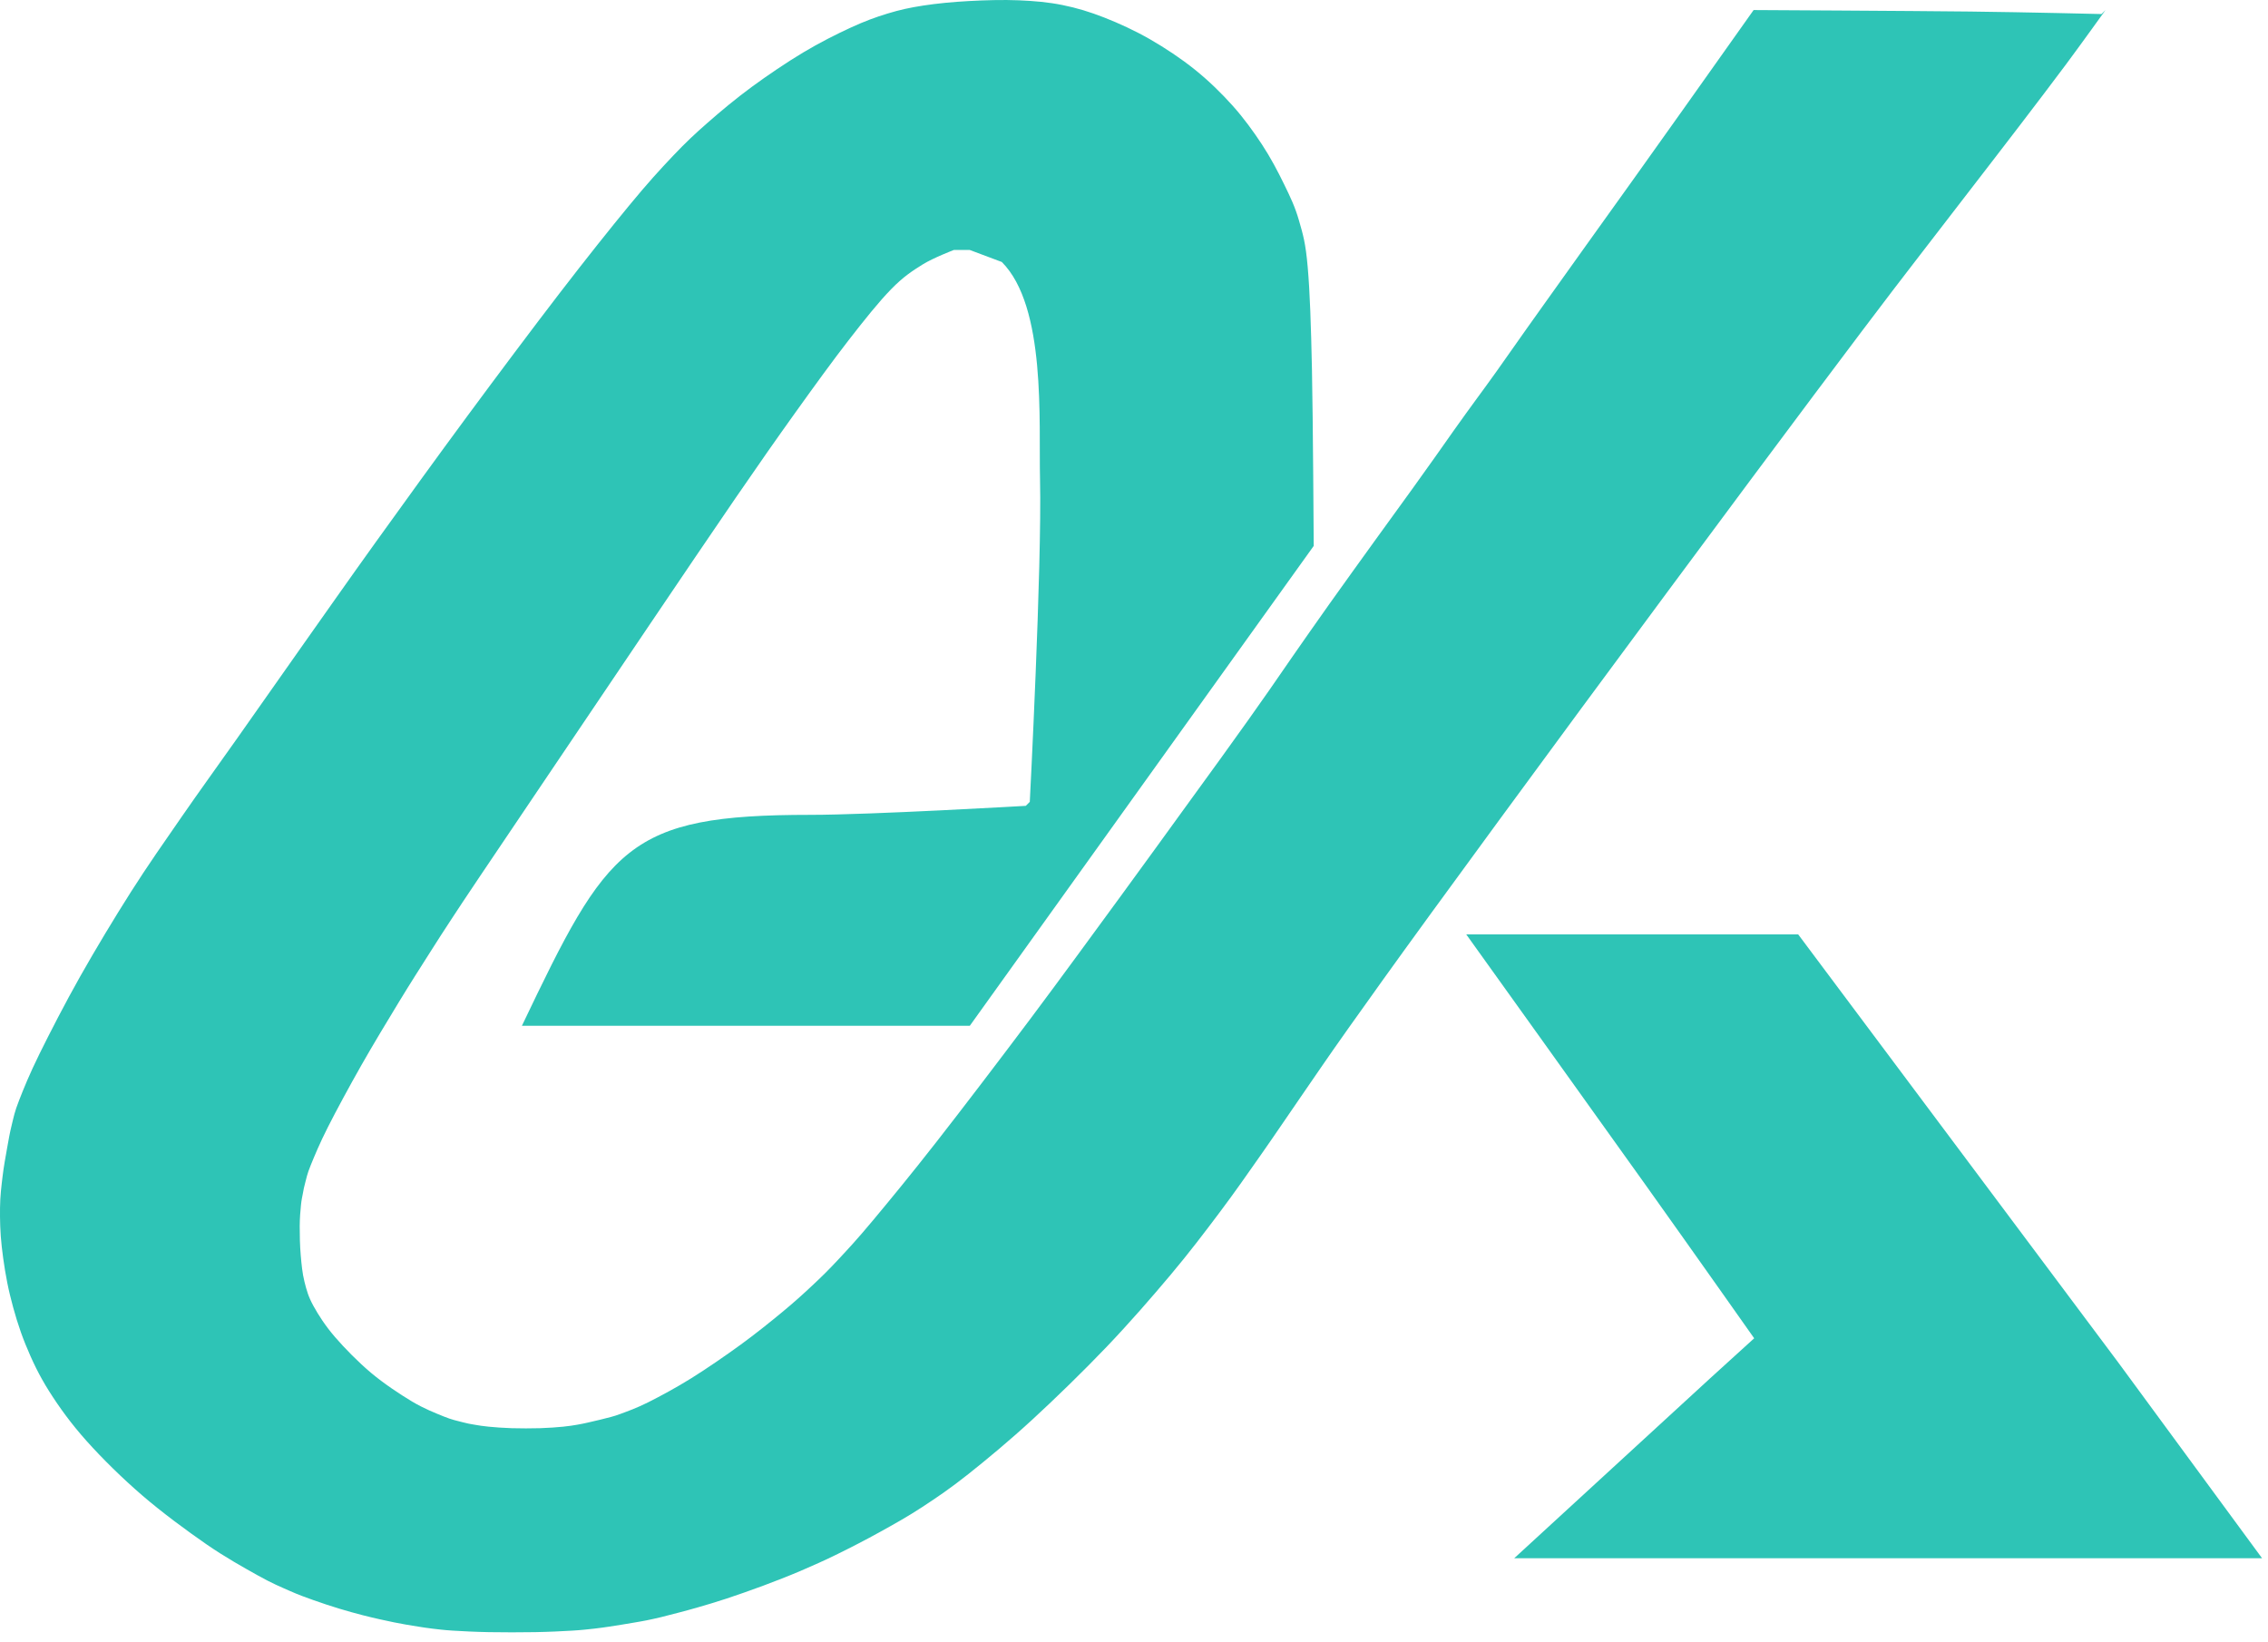
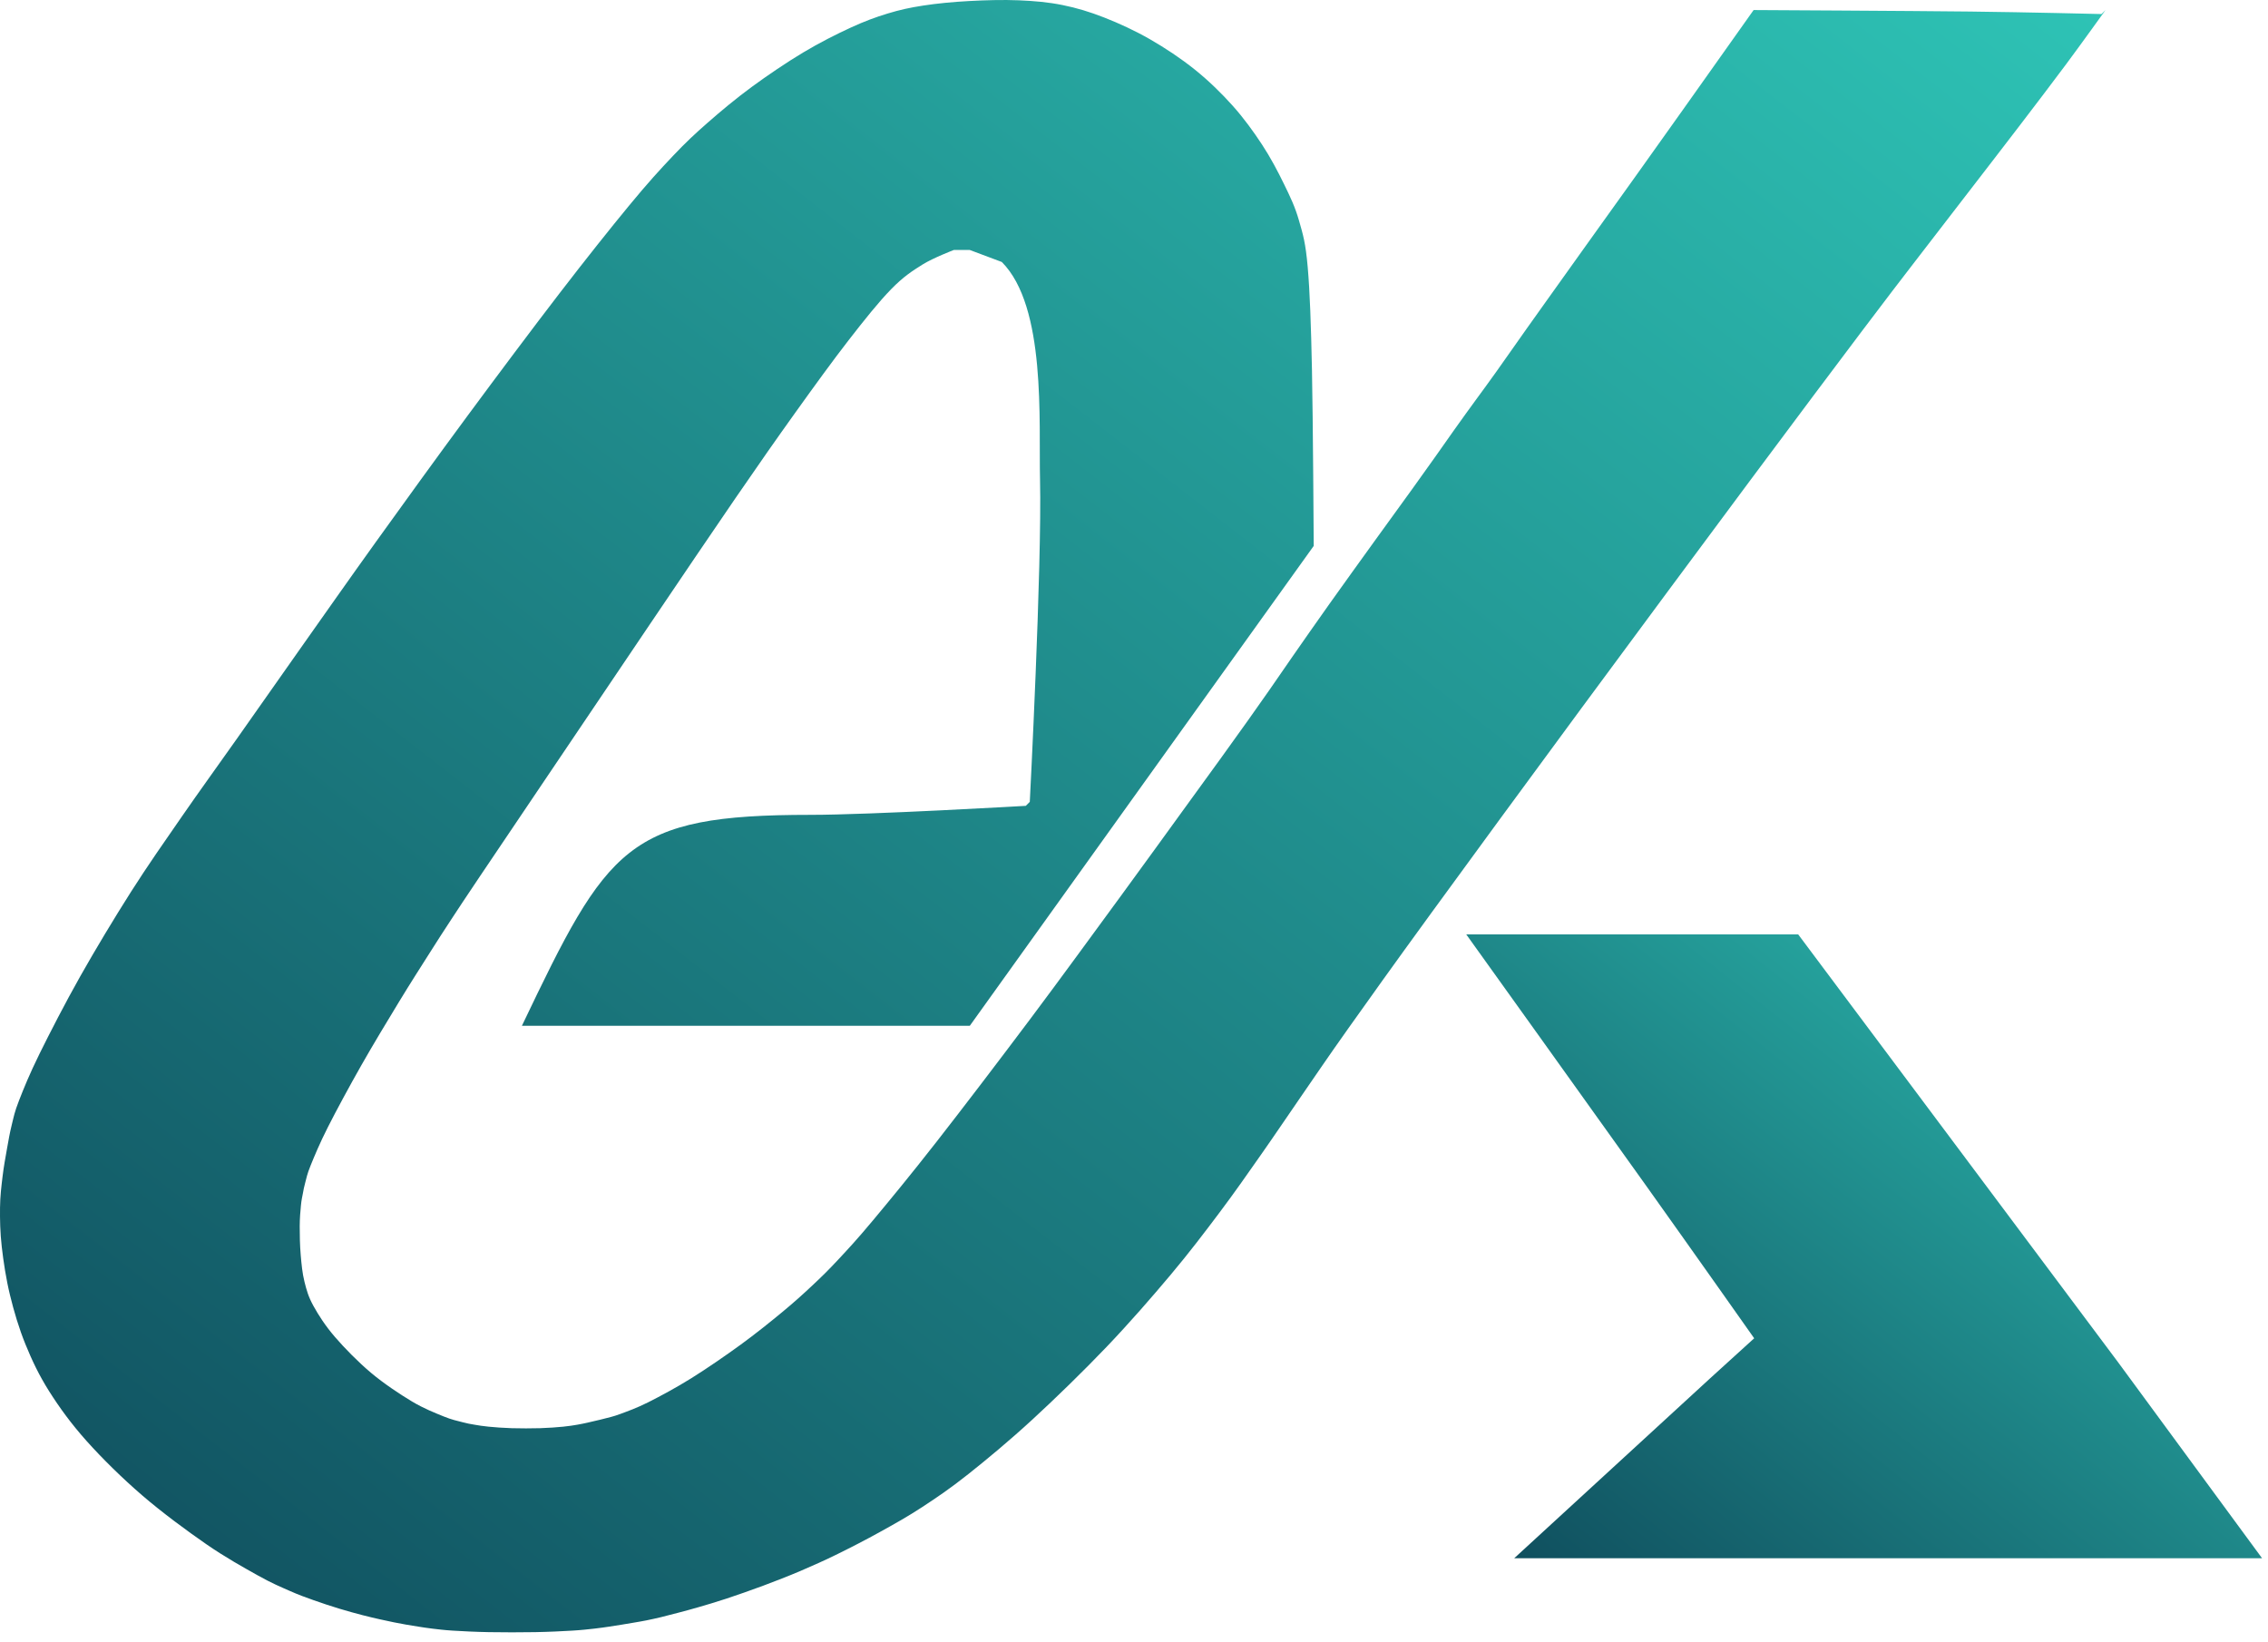
<svg xmlns="http://www.w3.org/2000/svg" width="181" height="131" viewBox="0 0 181 131" fill="none">
-   <path d="M117.015 74.571C117.015 74.571 127.547 89.265 131.377 94.637C135.207 100.01 139.994 106.805 139.994 106.805L136.483 109.996L120.845 124.358H180.526L169.037 108.72L143.505 74.571H117.015Z" fill="#2EC4B6" />
-   <path d="M168.034 0.802L167.715 1.121C167.715 1.121 161.851 0.975 157.223 0.921C152.595 0.868 139.949 0.802 139.949 0.802C139.949 0.802 135.853 6.583 134.264 8.82C132.675 11.058 131.425 12.81 130.415 14.226C129.404 15.642 128.846 16.417 128.201 17.318C127.556 18.219 127.087 18.873 126.545 19.631C126.003 20.39 125.481 21.121 124.949 21.866C124.417 22.61 123.877 23.365 123.354 24.1C122.83 24.834 122.289 25.592 121.806 26.274C121.323 26.955 120.855 27.623 120.456 28.189C120.057 28.755 119.723 29.231 119.411 29.67C119.098 30.109 118.847 30.454 118.579 30.823C118.312 31.192 118.07 31.519 117.806 31.881C117.541 32.244 117.297 32.576 116.992 33C116.687 33.424 116.371 33.864 115.973 34.425C115.576 34.986 115.155 35.591 114.605 36.366C114.055 37.14 113.489 37.938 112.671 39.074C111.852 40.211 110.794 41.661 109.695 43.185C108.597 44.709 107.166 46.693 106.081 48.219C104.996 49.746 103.982 51.205 103.187 52.344C102.392 53.484 101.91 54.199 101.312 55.057C100.714 55.915 100.245 56.58 99.597 57.491C98.948 58.401 98.294 59.316 97.423 60.523C96.552 61.729 95.701 62.9 94.371 64.731C93.041 66.563 91.472 68.744 89.444 71.513C87.416 74.282 84.653 78.079 82.203 81.347C79.753 84.615 76.831 88.448 74.743 91.121C72.655 93.794 70.983 95.818 69.677 97.384C68.37 98.95 67.712 99.648 66.904 100.516C66.096 101.383 65.578 101.889 64.829 102.59C64.082 103.291 63.37 103.936 62.416 104.724C61.462 105.512 60.312 106.44 59.105 107.318C57.898 108.195 56.402 109.226 55.175 109.991C53.949 110.755 52.688 111.43 51.744 111.906C50.8 112.381 50.086 112.627 49.51 112.843C48.935 113.059 48.619 113.112 48.294 113.202C47.968 113.292 47.792 113.325 47.556 113.382C47.319 113.438 47.123 113.488 46.877 113.541C46.631 113.594 46.402 113.647 46.08 113.701C45.757 113.754 45.438 113.813 44.943 113.86C44.447 113.907 43.792 113.96 43.108 113.98C42.423 114 41.518 114 40.834 113.98C40.149 113.96 39.494 113.907 38.998 113.86C38.503 113.813 38.211 113.76 37.861 113.701C37.512 113.641 37.313 113.611 36.904 113.501C36.495 113.391 36.08 113.318 35.408 113.043C34.736 112.767 33.839 112.424 32.875 111.846C31.911 111.267 30.647 110.43 29.623 109.572C28.599 108.714 27.499 107.591 26.731 106.7C25.963 105.808 25.421 104.961 25.016 104.226C24.61 103.491 24.467 102.969 24.298 102.291C24.128 101.613 24.062 100.895 23.998 100.157C23.935 99.419 23.915 98.524 23.919 97.863C23.922 97.201 23.975 96.629 24.018 96.187C24.061 95.745 24.121 95.509 24.178 95.21C24.234 94.911 24.254 94.761 24.357 94.392C24.46 94.023 24.494 93.737 24.796 92.996C25.099 92.254 25.501 91.27 26.173 89.944C26.844 88.618 27.878 86.706 28.826 85.037C29.773 83.368 30.95 81.423 31.857 79.931C32.765 78.438 33.58 77.171 34.271 76.081C34.962 74.991 35.328 74.422 36.006 73.388C36.685 72.354 37.044 71.809 38.34 69.878C39.637 67.946 41.535 65.137 43.786 61.799C46.036 58.461 49.364 53.518 51.844 49.851C54.324 46.184 56.728 42.619 58.666 39.798C60.604 36.977 61.964 35.034 63.474 32.926C64.984 30.818 66.451 28.792 67.725 27.151C68.998 25.511 70.133 24.09 71.117 23.082C72.101 22.075 72.795 21.63 73.629 21.108C74.463 20.586 76.119 19.951 76.119 19.951H77.396L79.949 20.908C83.507 24.466 82.893 33.598 83 38.274C83.159 45.242 82.183 63.993 82.183 63.993L81.864 64.312C81.864 64.312 69.497 65.031 64.67 65.031C50.002 65.031 48.502 67.524 41.651 81.866H77.396L104.843 43.568C104.843 43.568 104.783 33.252 104.703 29.545C104.624 25.838 104.537 23.318 104.364 21.327C104.191 19.336 103.982 18.704 103.666 17.597C103.35 16.49 102.961 15.695 102.469 14.685C101.977 13.674 101.399 12.577 100.714 11.533C100.029 10.489 99.254 9.419 98.36 8.421C97.466 7.424 96.445 6.43 95.348 5.549C94.251 4.668 92.981 3.827 91.778 3.135C90.574 2.444 89.291 1.856 88.127 1.4C86.964 0.945 85.933 0.632 84.796 0.403C83.659 0.173 82.552 0.077 81.306 0.024C80.059 -0.029 78.586 0.014 77.316 0.084C76.046 0.153 74.766 0.276 73.686 0.443C72.606 0.609 71.804 0.785 70.834 1.081C69.863 1.377 68.985 1.699 67.861 2.218C66.738 2.737 65.405 3.405 64.091 4.193C62.778 4.981 61.249 6.014 59.982 6.945C58.716 7.876 57.539 8.86 56.492 9.778C55.444 10.695 54.743 11.35 53.699 12.451C52.655 13.551 51.738 14.552 50.228 16.38C48.719 18.209 46.798 20.619 44.643 23.421C42.489 26.224 39.736 29.901 37.303 33.195C34.869 36.49 32.263 40.097 30.042 43.189C27.822 46.281 25.834 49.12 23.978 51.746C22.123 54.372 20.488 56.713 18.912 58.947C17.336 61.181 15.933 63.112 14.524 65.15C13.114 67.188 11.808 69.046 10.454 71.174C9.101 73.302 7.622 75.762 6.405 77.916C5.189 80.07 3.969 82.447 3.154 84.1C2.34 85.752 1.887 86.885 1.518 87.83C1.149 88.774 1.099 89.126 0.94 89.764C0.78 90.403 0.684 90.968 0.561 91.659C0.438 92.351 0.295 93.126 0.202 93.913C0.109 94.701 0.012 95.453 0.002 96.387C-0.008 97.321 0.009 98.355 0.142 99.518C0.275 100.682 0.484 102.071 0.8 103.368C1.116 104.665 1.515 106.018 2.037 107.298C2.559 108.577 3.117 109.761 3.932 111.048C4.746 112.334 5.687 113.634 6.924 115.017C8.161 116.4 9.763 117.976 11.352 119.345C12.941 120.715 14.916 122.168 16.459 123.235C18.001 124.302 19.497 125.127 20.607 125.748C21.718 126.37 22.386 126.639 23.121 126.965C23.855 127.291 24.357 127.467 25.016 127.703C25.674 127.939 26.419 128.182 27.07 128.381C27.722 128.581 28.38 128.757 28.925 128.9C29.471 129.043 29.919 129.142 30.341 129.239C30.764 129.335 31.113 129.408 31.459 129.478C31.804 129.548 32.093 129.602 32.416 129.658C32.738 129.715 33.044 129.765 33.393 129.818C33.742 129.871 34.052 129.924 34.51 129.978C34.969 130.031 35.395 130.09 36.146 130.137C36.897 130.184 37.925 130.237 39.018 130.257C40.112 130.277 41.601 130.277 42.709 130.257C43.816 130.237 44.876 130.184 45.661 130.137C46.445 130.09 46.924 130.031 47.416 129.978C47.908 129.924 48.244 129.871 48.613 129.818C48.982 129.765 49.301 129.711 49.63 129.658C49.959 129.605 50.262 129.555 50.587 129.498C50.913 129.442 51.222 129.392 51.585 129.319C51.947 129.245 52.333 129.162 52.762 129.059C53.191 128.956 53.659 128.833 54.158 128.7C54.657 128.568 55.119 128.448 55.754 128.262C56.389 128.076 57.107 127.87 57.968 127.584C58.829 127.298 59.932 126.915 60.92 126.546C61.907 126.177 62.901 125.791 63.892 125.369C64.883 124.947 65.807 124.531 66.864 124.013C67.921 123.494 69.115 122.879 70.235 122.258C71.355 121.636 72.409 121.054 73.586 120.283C74.763 119.512 75.823 118.8 77.296 117.63C78.769 116.46 80.588 114.951 82.423 113.262C84.258 111.573 86.475 109.415 88.307 107.497C90.139 105.579 91.907 103.544 93.413 101.752C94.919 99.96 96.133 98.355 97.343 96.746C98.553 95.137 99.577 93.661 100.674 92.098C101.771 90.536 102.772 89.04 103.925 87.371C105.079 85.702 105.887 84.492 107.595 82.085C109.304 79.678 111.085 77.178 114.178 72.929C117.271 68.68 121.897 62.367 126.155 56.591C130.412 50.815 135.992 43.292 139.724 38.274C143.457 33.255 146.358 29.393 148.551 26.481C150.744 23.568 151.516 22.582 152.883 20.798C154.249 19.014 155.379 17.56 156.753 15.776C158.127 13.992 159.765 11.875 161.126 10.094C162.486 8.313 163.764 6.638 164.916 5.09C166.067 3.541 168.034 0.802 168.034 0.802Z" fill="#2EC4B6" />
+   <defs>
+     <linearGradient id="ak-gradient" x1="0" y1="1" x2="1" y2="0">
+       <stop offset="0" stop-color="#0F4C5C" />
+       <stop offset="1" stop-color="#2EC4B6" />
+     </linearGradient>
+     <linearGradient id="ak-dark-gradient" x1="0" y1="1" x2="1" y2="0">
+       <stop offset="0" stop-color="#2EC4B6" />
+       <stop offset="1" stop-color="#E6FAF8" />
+     </linearGradient>
+     <style>@media (prefers-color-scheme: dark) { path { fill: url(#ak-dark-gradient); } }</style>
+   </defs>
+   <path d="M117.015 74.571C117.015 74.571 127.547 89.265 131.377 94.637C135.207 100.01 139.994 106.805 139.994 106.805L136.483 109.996L120.845 124.358H180.526L169.037 108.72L143.505 74.571H117.015Z" fill="url(#ak-gradient)" />
+   <path d="M168.034 0.802L167.715 1.121C167.715 1.121 161.851 0.975 157.223 0.921C152.595 0.868 139.949 0.802 139.949 0.802C139.949 0.802 135.853 6.583 134.264 8.82C132.675 11.058 131.425 12.81 130.415 14.226C129.404 15.642 128.846 16.417 128.201 17.318C127.556 18.219 127.087 18.873 126.545 19.631C126.003 20.39 125.481 21.121 124.949 21.866C124.417 22.61 123.877 23.365 123.354 24.1C122.83 24.834 122.289 25.592 121.806 26.274C121.323 26.955 120.855 27.623 120.456 28.189C120.057 28.755 119.723 29.231 119.411 29.67C119.098 30.109 118.847 30.454 118.579 30.823C118.312 31.192 118.07 31.519 117.806 31.881C117.541 32.244 117.297 32.576 116.992 33C116.687 33.424 116.371 33.864 115.973 34.425C115.576 34.986 115.155 35.591 114.605 36.366C114.055 37.14 113.489 37.938 112.671 39.074C111.852 40.211 110.794 41.661 109.695 43.185C108.597 44.709 107.166 46.693 106.081 48.219C104.996 49.746 103.982 51.205 103.187 52.344C102.392 53.484 101.91 54.199 101.312 55.057C100.714 55.915 100.245 56.58 99.597 57.491C98.948 58.401 98.294 59.316 97.423 60.523C96.552 61.729 95.701 62.9 94.371 64.731C93.041 66.563 91.472 68.744 89.444 71.513C87.416 74.282 84.653 78.079 82.203 81.347C79.753 84.615 76.831 88.448 74.743 91.121C72.655 93.794 70.983 95.818 69.677 97.384C68.37 98.95 67.712 99.648 66.904 100.516C66.096 101.383 65.578 101.889 64.829 102.59C64.082 103.291 63.37 103.936 62.416 104.724C61.462 105.512 60.312 106.44 59.105 107.318C57.898 108.195 56.402 109.226 55.175 109.991C53.949 110.755 52.688 111.43 51.744 111.906C50.8 112.381 50.086 112.627 49.51 112.843C48.935 113.059 48.619 113.112 48.294 113.202C47.968 113.292 47.792 113.325 47.556 113.382C47.319 113.438 47.123 113.488 46.877 113.541C46.631 113.594 46.402 113.647 46.08 113.701C45.757 113.754 45.438 113.813 44.943 113.86C44.447 113.907 43.792 113.96 43.108 113.98C42.423 114 41.518 114 40.834 113.98C40.149 113.96 39.494 113.907 38.998 113.86C38.503 113.813 38.211 113.76 37.861 113.701C37.512 113.641 37.313 113.611 36.904 113.501C36.495 113.391 36.08 113.318 35.408 113.043C34.736 112.767 33.839 112.424 32.875 111.846C31.911 111.267 30.647 110.43 29.623 109.572C28.599 108.714 27.499 107.591 26.731 106.7C25.963 105.808 25.421 104.961 25.016 104.226C24.61 103.491 24.467 102.969 24.298 102.291C24.128 101.613 24.062 100.895 23.998 100.157C23.935 99.419 23.915 98.524 23.919 97.863C23.922 97.201 23.975 96.629 24.018 96.187C24.061 95.745 24.121 95.509 24.178 95.21C24.234 94.911 24.254 94.761 24.357 94.392C24.46 94.023 24.494 93.737 24.796 92.996C25.099 92.254 25.501 91.27 26.173 89.944C26.844 88.618 27.878 86.706 28.826 85.037C29.773 83.368 30.95 81.423 31.857 79.931C32.765 78.438 33.58 77.171 34.271 76.081C34.962 74.991 35.328 74.422 36.006 73.388C36.685 72.354 37.044 71.809 38.34 69.878C39.637 67.946 41.535 65.137 43.786 61.799C46.036 58.461 49.364 53.518 51.844 49.851C54.324 46.184 56.728 42.619 58.666 39.798C60.604 36.977 61.964 35.034 63.474 32.926C64.984 30.818 66.451 28.792 67.725 27.151C68.998 25.511 70.133 24.09 71.117 23.082C72.101 22.075 72.795 21.63 73.629 21.108C74.463 20.586 76.119 19.951 76.119 19.951H77.396L79.949 20.908C83.507 24.466 82.893 33.598 83 38.274C83.159 45.242 82.183 63.993 82.183 63.993L81.864 64.312C81.864 64.312 69.497 65.031 64.67 65.031C50.002 65.031 48.502 67.524 41.651 81.866H77.396L104.843 43.568C104.843 43.568 104.783 33.252 104.703 29.545C104.624 25.838 104.537 23.318 104.364 21.327C104.191 19.336 103.982 18.704 103.666 17.597C103.35 16.49 102.961 15.695 102.469 14.685C101.977 13.674 101.399 12.577 100.714 11.533C100.029 10.489 99.254 9.419 98.36 8.421C97.466 7.424 96.445 6.43 95.348 5.549C94.251 4.668 92.981 3.827 91.778 3.135C90.574 2.444 89.291 1.856 88.127 1.4C86.964 0.945 85.933 0.632 84.796 0.403C83.659 0.173 82.552 0.077 81.306 0.024C80.059 -0.029 78.586 0.014 77.316 0.084C76.046 0.153 74.766 0.276 73.686 0.443C72.606 0.609 71.804 0.785 70.834 1.081C69.863 1.377 68.985 1.699 67.861 2.218C66.738 2.737 65.405 3.405 64.091 4.193C62.778 4.981 61.249 6.014 59.982 6.945C58.716 7.876 57.539 8.86 56.492 9.778C55.444 10.695 54.743 11.35 53.699 12.451C52.655 13.551 51.738 14.552 50.228 16.38C48.719 18.209 46.798 20.619 44.643 23.421C42.489 26.224 39.736 29.901 37.303 33.195C34.869 36.49 32.263 40.097 30.042 43.189C27.822 46.281 25.834 49.12 23.978 51.746C22.123 54.372 20.488 56.713 18.912 58.947C17.336 61.181 15.933 63.112 14.524 65.15C13.114 67.188 11.808 69.046 10.454 71.174C9.101 73.302 7.622 75.762 6.405 77.916C5.189 80.07 3.969 82.447 3.154 84.1C2.34 85.752 1.887 86.885 1.518 87.83C1.149 88.774 1.099 89.126 0.94 89.764C0.78 90.403 0.684 90.968 0.561 91.659C0.438 92.351 0.295 93.126 0.202 93.913C0.109 94.701 0.012 95.453 0.002 96.387C-0.008 97.321 0.009 98.355 0.142 99.518C0.275 100.682 0.484 102.071 0.8 103.368C1.116 104.665 1.515 106.018 2.037 107.298C2.559 108.577 3.117 109.761 3.932 111.048C4.746 112.334 5.687 113.634 6.924 115.017C8.161 116.4 9.763 117.976 11.352 119.345C12.941 120.715 14.916 122.168 16.459 123.235C18.001 124.302 19.497 125.127 20.607 125.748C21.718 126.37 22.386 126.639 23.121 126.965C23.855 127.291 24.357 127.467 25.016 127.703C25.674 127.939 26.419 128.182 27.07 128.381C27.722 128.581 28.38 128.757 28.925 128.9C29.471 129.043 29.919 129.142 30.341 129.239C30.764 129.335 31.113 129.408 31.459 129.478C31.804 129.548 32.093 129.602 32.416 129.658C32.738 129.715 33.044 129.765 33.393 129.818C33.742 129.871 34.052 129.924 34.51 129.978C34.969 130.031 35.395 130.09 36.146 130.137C36.897 130.184 37.925 130.237 39.018 130.257C40.112 130.277 41.601 130.277 42.709 130.257C43.816 130.237 44.876 130.184 45.661 130.137C46.445 130.09 46.924 130.031 47.416 129.978C47.908 129.924 48.244 129.871 48.613 129.818C48.982 129.765 49.301 129.711 49.63 129.658C49.959 129.605 50.262 129.555 50.587 129.498C50.913 129.442 51.222 129.392 51.585 129.319C51.947 129.245 52.333 129.162 52.762 129.059C53.191 128.956 53.659 128.833 54.158 128.7C54.657 128.568 55.119 128.448 55.754 128.262C56.389 128.076 57.107 127.87 57.968 127.584C58.829 127.298 59.932 126.915 60.92 126.546C61.907 126.177 62.901 125.791 63.892 125.369C64.883 124.947 65.807 124.531 66.864 124.013C67.921 123.494 69.115 122.879 70.235 122.258C71.355 121.636 72.409 121.054 73.586 120.283C74.763 119.512 75.823 118.8 77.296 117.63C78.769 116.46 80.588 114.951 82.423 113.262C84.258 111.573 86.475 109.415 88.307 107.497C90.139 105.579 91.907 103.544 93.413 101.752C94.919 99.96 96.133 98.355 97.343 96.746C98.553 95.137 99.577 93.661 100.674 92.098C101.771 90.536 102.772 89.04 103.925 87.371C105.079 85.702 105.887 84.492 107.595 82.085C109.304 79.678 111.085 77.178 114.178 72.929C117.271 68.68 121.897 62.367 126.155 56.591C130.412 50.815 135.992 43.292 139.724 38.274C143.457 33.255 146.358 29.393 148.551 26.481C150.744 23.568 151.516 22.582 152.883 20.798C154.249 19.014 155.379 17.56 156.753 15.776C158.127 13.992 159.765 11.875 161.126 10.094C162.486 8.313 163.764 6.638 164.916 5.09C166.067 3.541 168.034 0.802 168.034 0.802Z" fill="url(#ak-gradient)" />
</svg>
